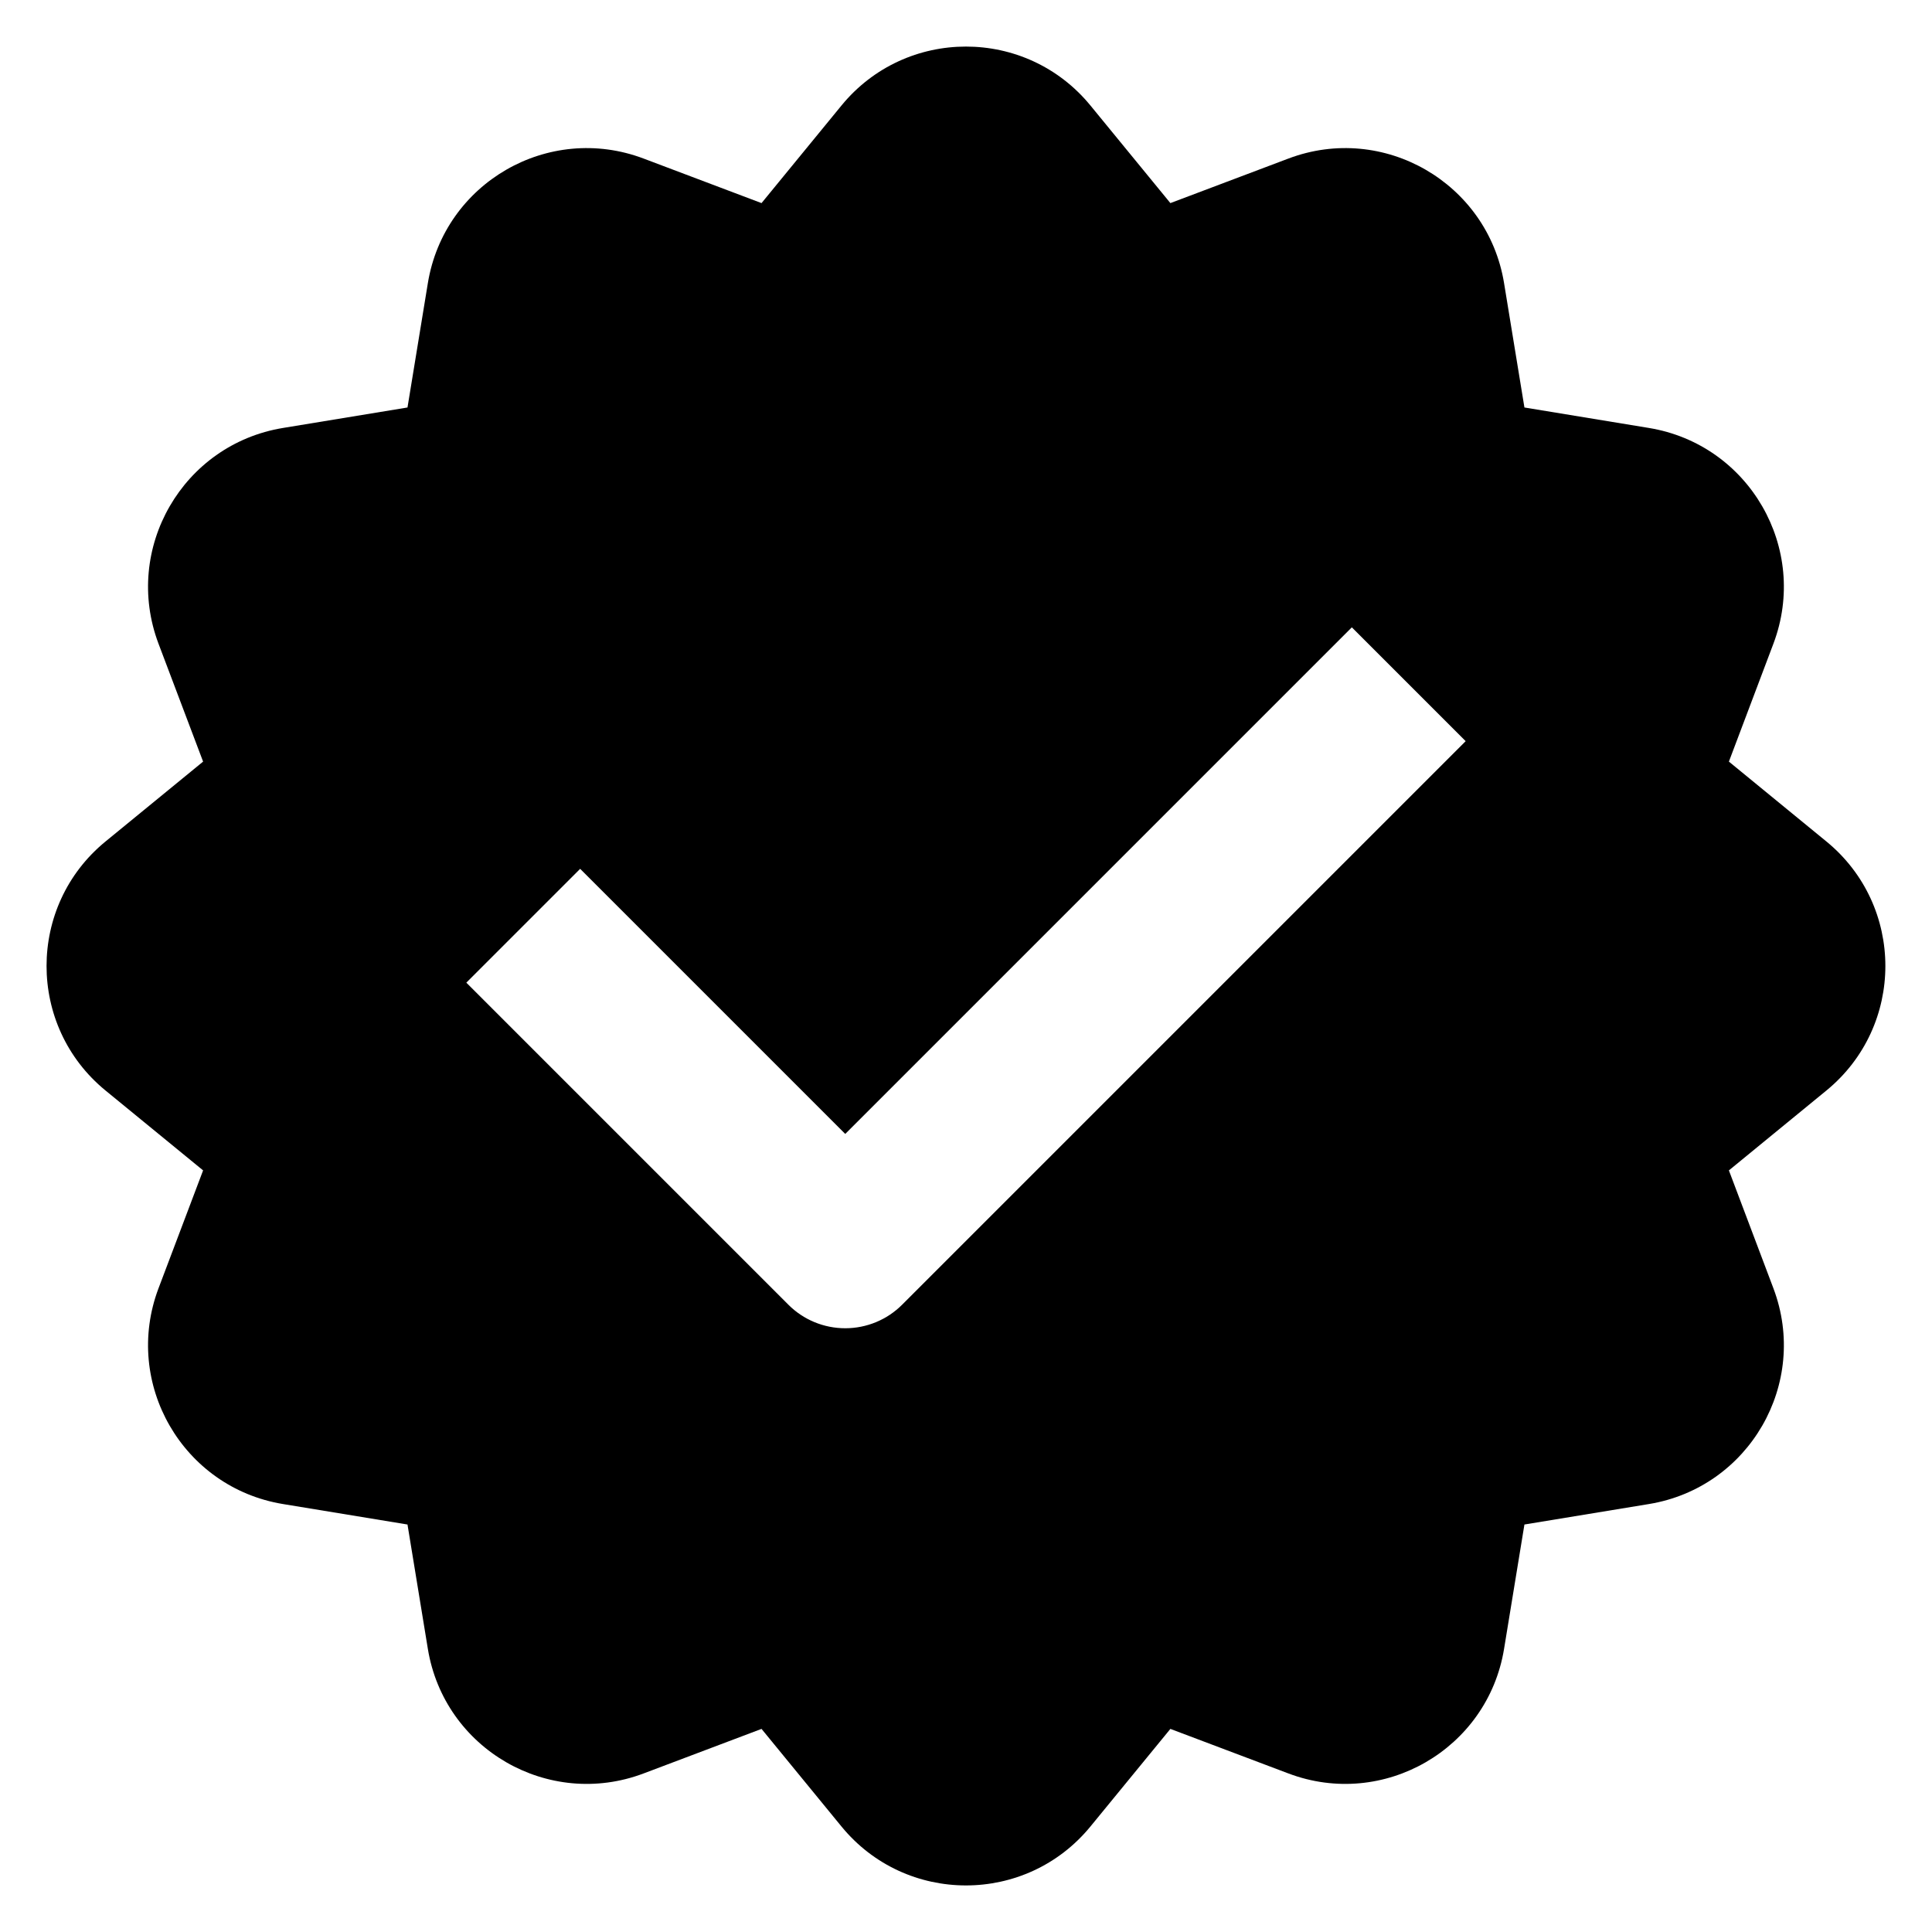
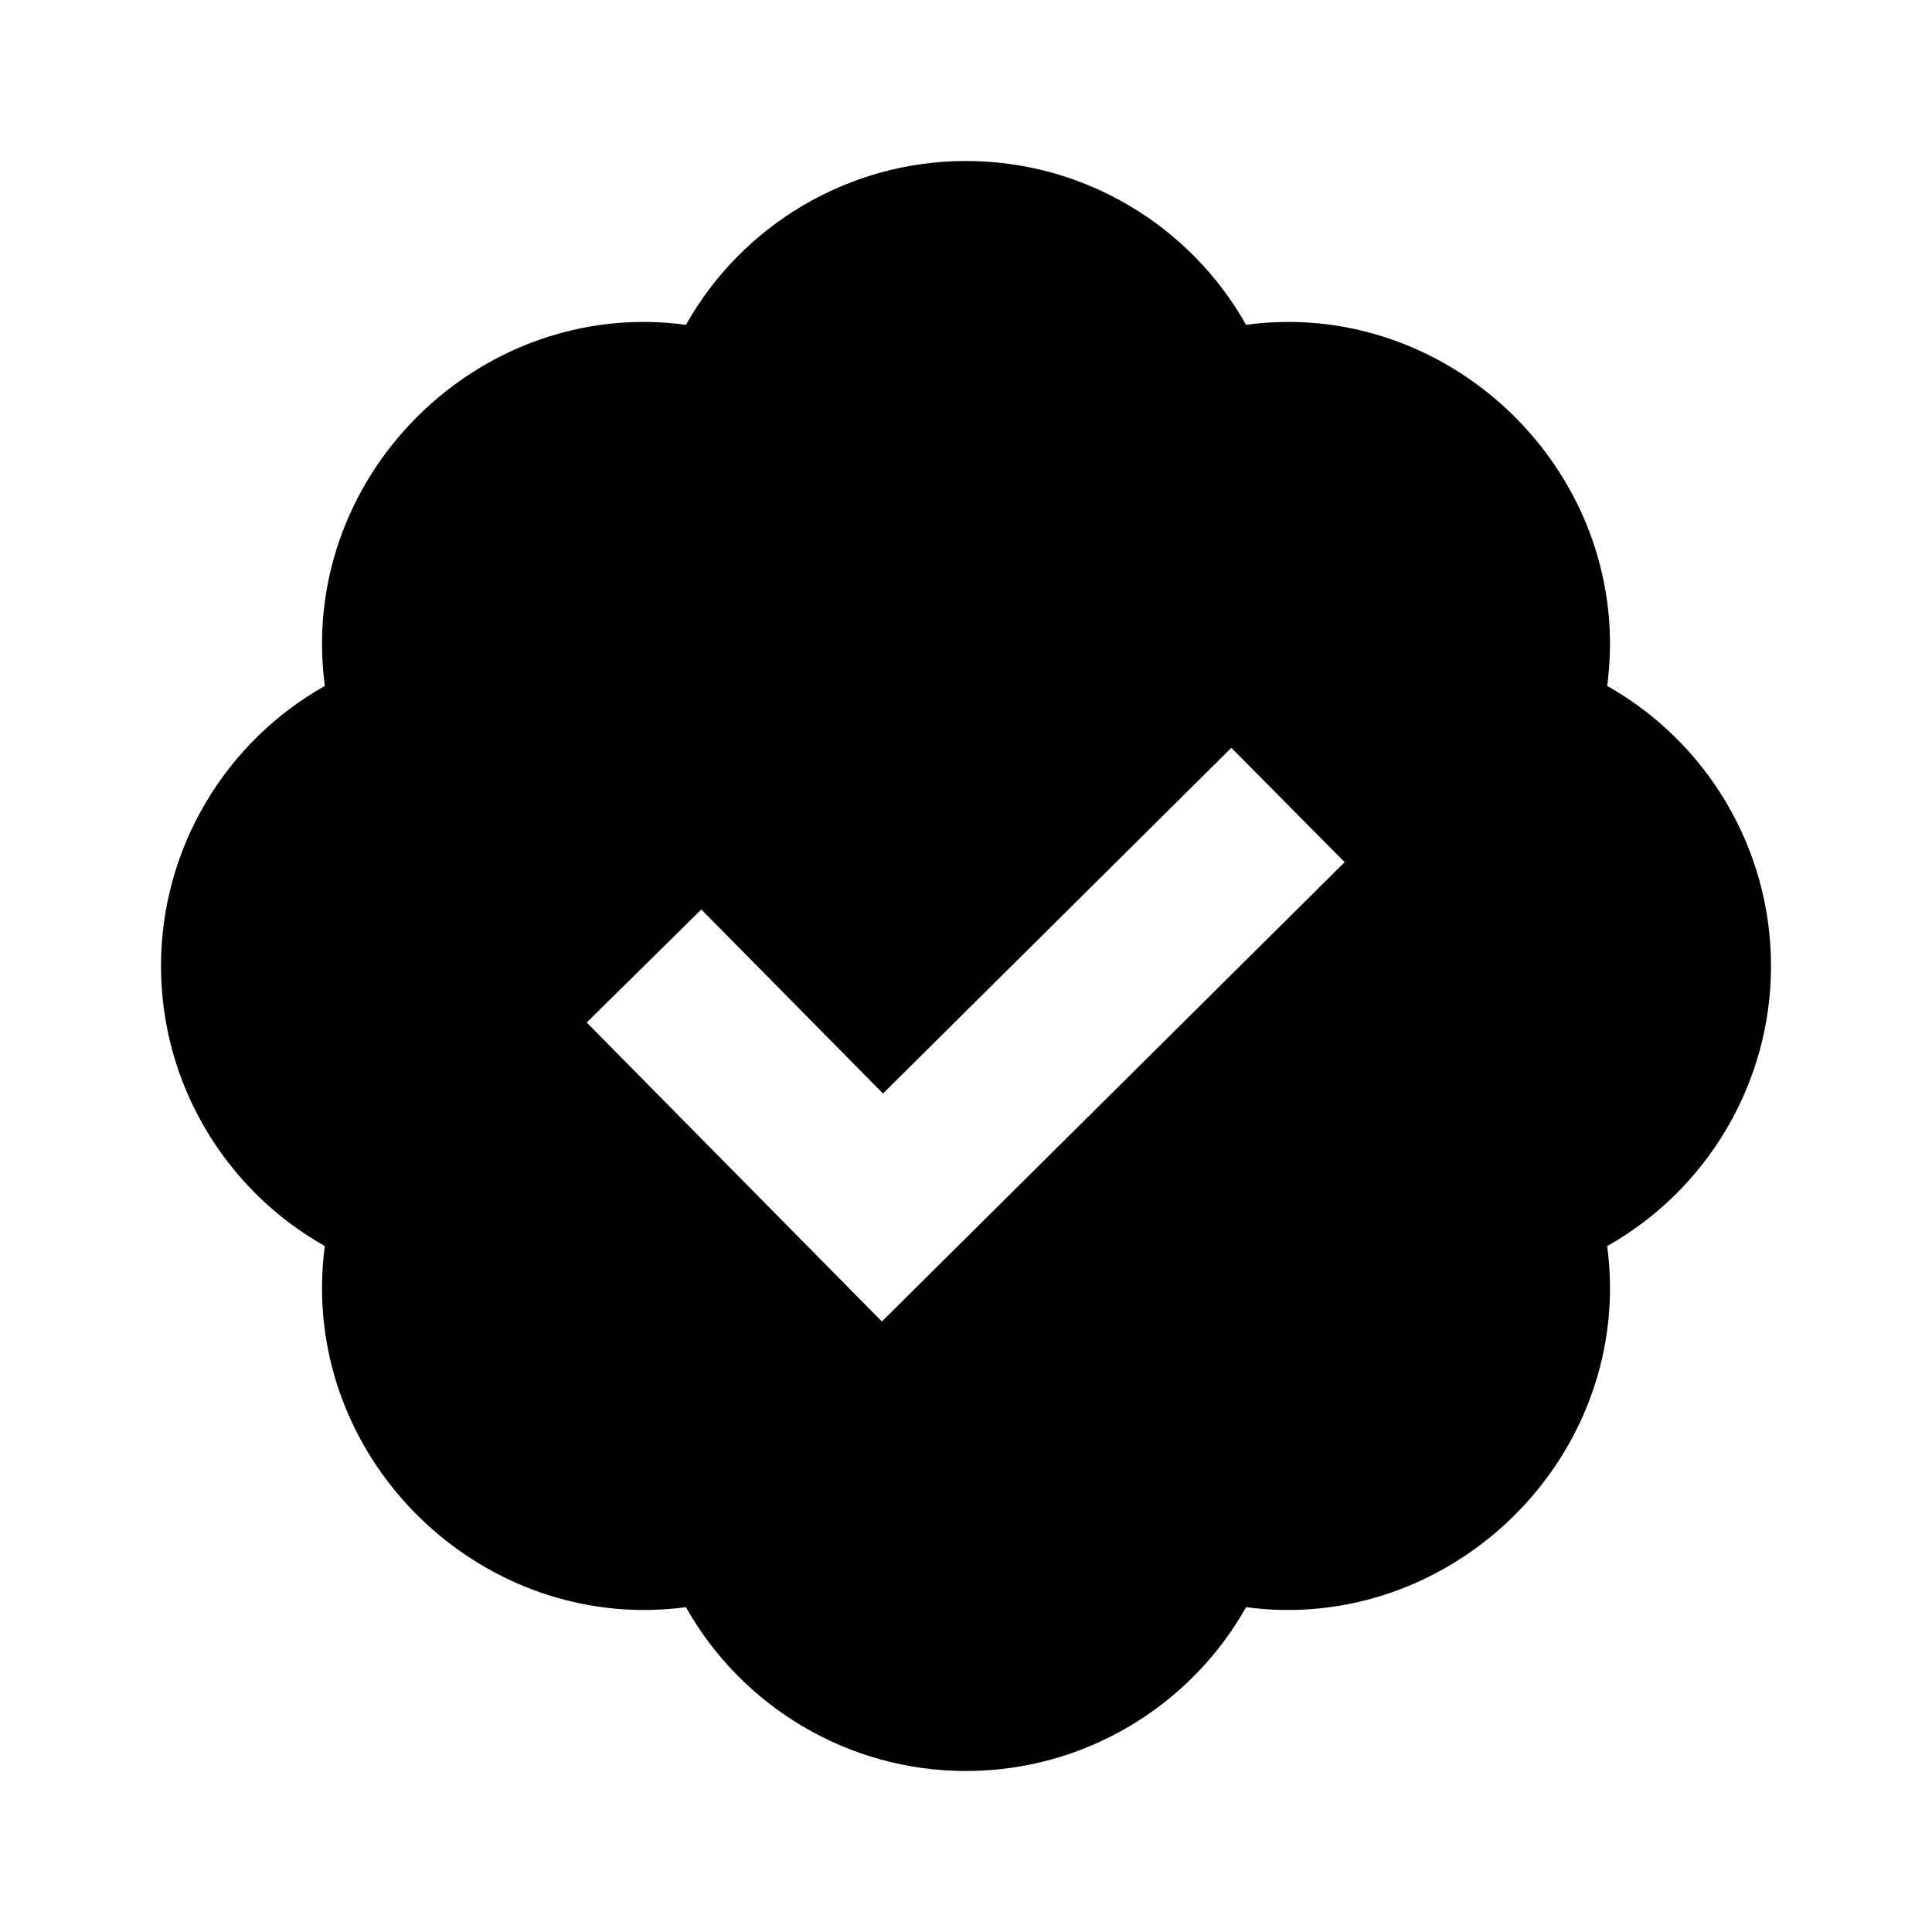
- <svg xmlns="http://www.w3.org/2000/svg" fill="none" height="24" viewBox="0 0 24 24" width="24">
-   <path clip-rule="evenodd" d="M10.452 1.312C11.252 0.334 12.747 0.334 13.547 1.312L14.539 2.523L16.004 1.97C17.185 1.523 18.48 2.271 18.684 3.517L18.937 5.062L20.482 5.316C21.729 5.52 22.476 6.814 22.03 7.996L21.477 9.461L22.688 10.453C23.665 11.253 23.665 12.747 22.688 13.547L21.477 14.539L22.03 16.004C22.476 17.186 21.729 18.48 20.482 18.684L18.937 18.938L18.684 20.483C18.48 21.729 17.185 22.477 16.004 22.03L14.539 21.477L13.547 22.688C12.747 23.666 11.252 23.666 10.452 22.688L9.46 21.477L7.996 22.03C6.814 22.477 5.519 21.729 5.315 20.483L5.062 18.938L3.517 18.684C2.27 18.48 1.523 17.186 1.969 16.004L2.523 14.539L1.311 13.547C0.334 12.747 0.334 11.253 1.311 10.453L2.523 9.461L1.969 7.996C1.523 6.814 2.27 5.52 3.517 5.316L5.062 5.062L5.315 3.517C5.519 2.271 6.814 1.523 7.996 1.97L9.46 2.523L10.452 1.312ZM11.207 16.207L18.207 9.207L16.793 7.793L10.5 14.086L7.207 10.793L5.793 12.207L9.793 16.207C9.98 16.395 10.235 16.5 10.5 16.5C10.765 16.5 11.02 16.395 11.207 16.207Z" fill="black" fill-rule="evenodd" />
+ <svg xmlns="http://www.w3.org/2000/svg" width="24" height="24" viewBox="0 0 24 24">
+   <path d="M19.965 8.521C19.988 8.347 20 8.173 20 8c0-2.379-2.143-4.288-4.521-3.965C14.786 2.802 13.466 2 12 2s-2.786.802-3.479 2.035C6.138 3.712 4 5.621 4 8c0 .173.012.347.035.521C2.802 9.215 2 10.535 2 12s.802 2.785 2.035 3.479A3.976 3.976 0 0 0 4 16c0 2.379 2.138 4.283 4.521 3.965C9.214 21.198 10.534 22 12 22s2.786-.802 3.479-2.035C17.857 20.283 20 18.379 20 16c0-.173-.012-.347-.035-.521C21.198 14.785 22 13.465 22 12s-.802-2.785-2.035-3.479zm-9.01 7.895-3.667-3.714 1.424-1.404 2.257 2.286 4.327-4.294 1.408 1.42-5.749 5.706z" />
</svg>
